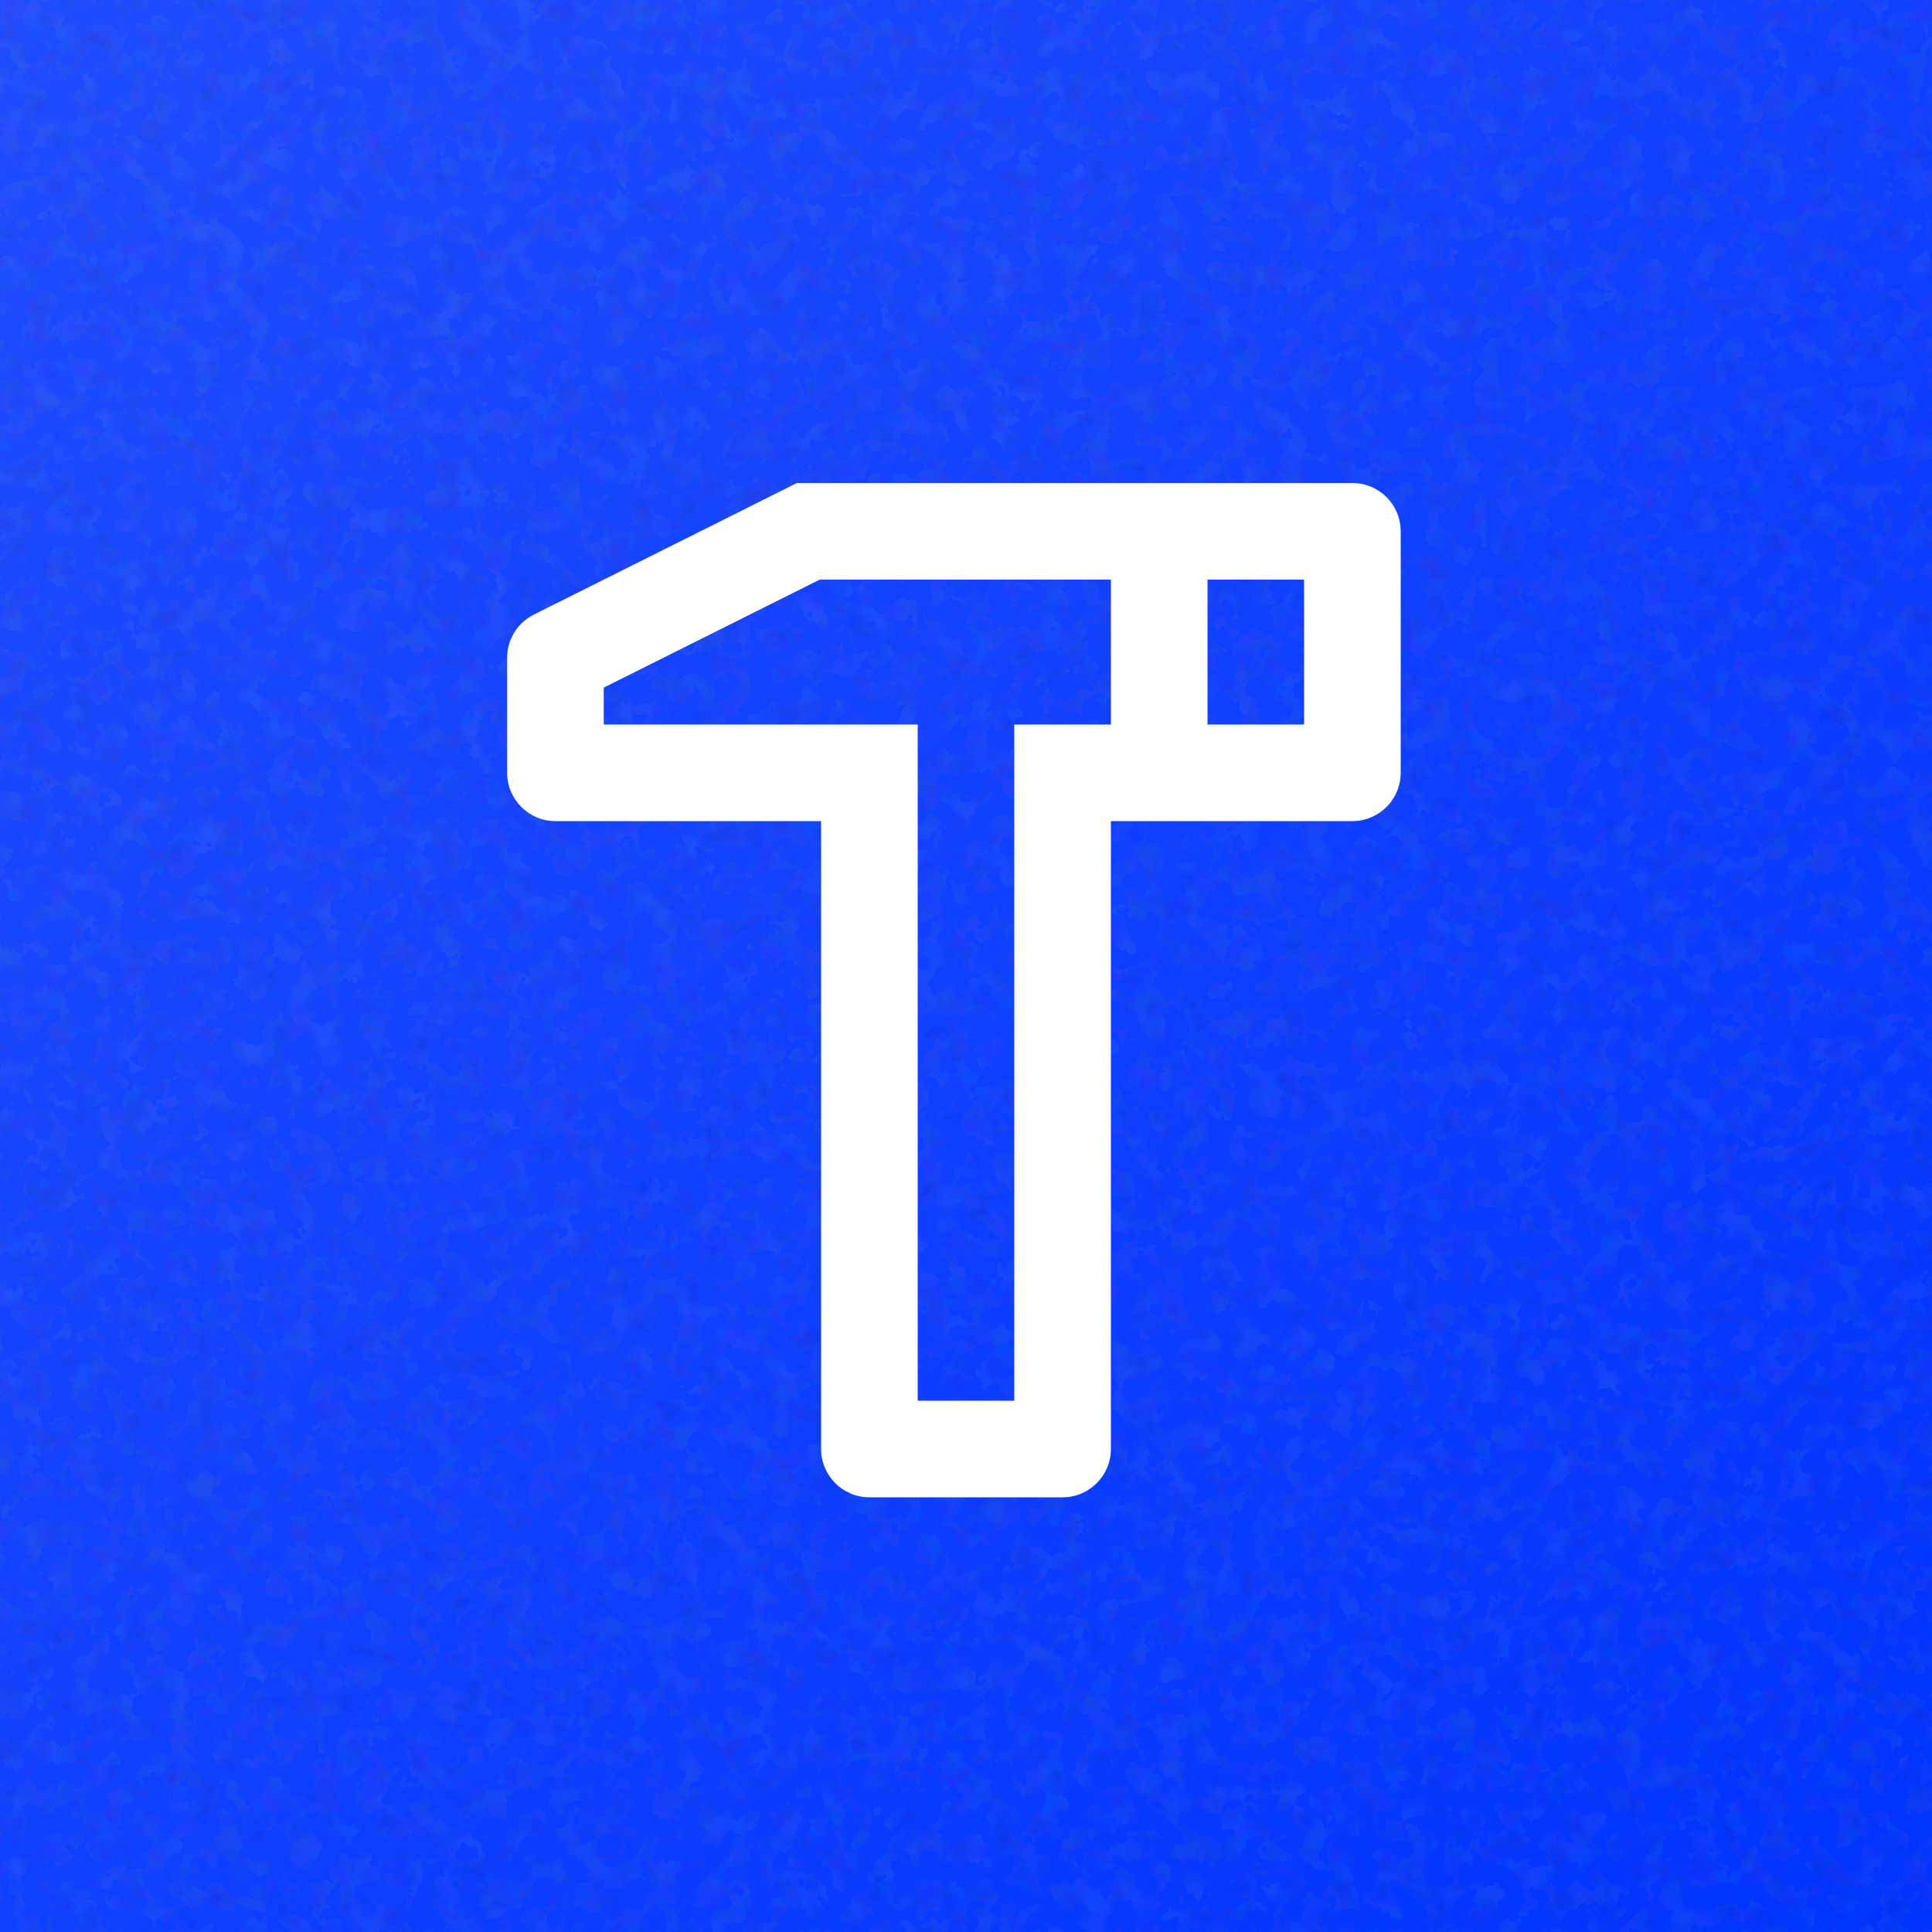
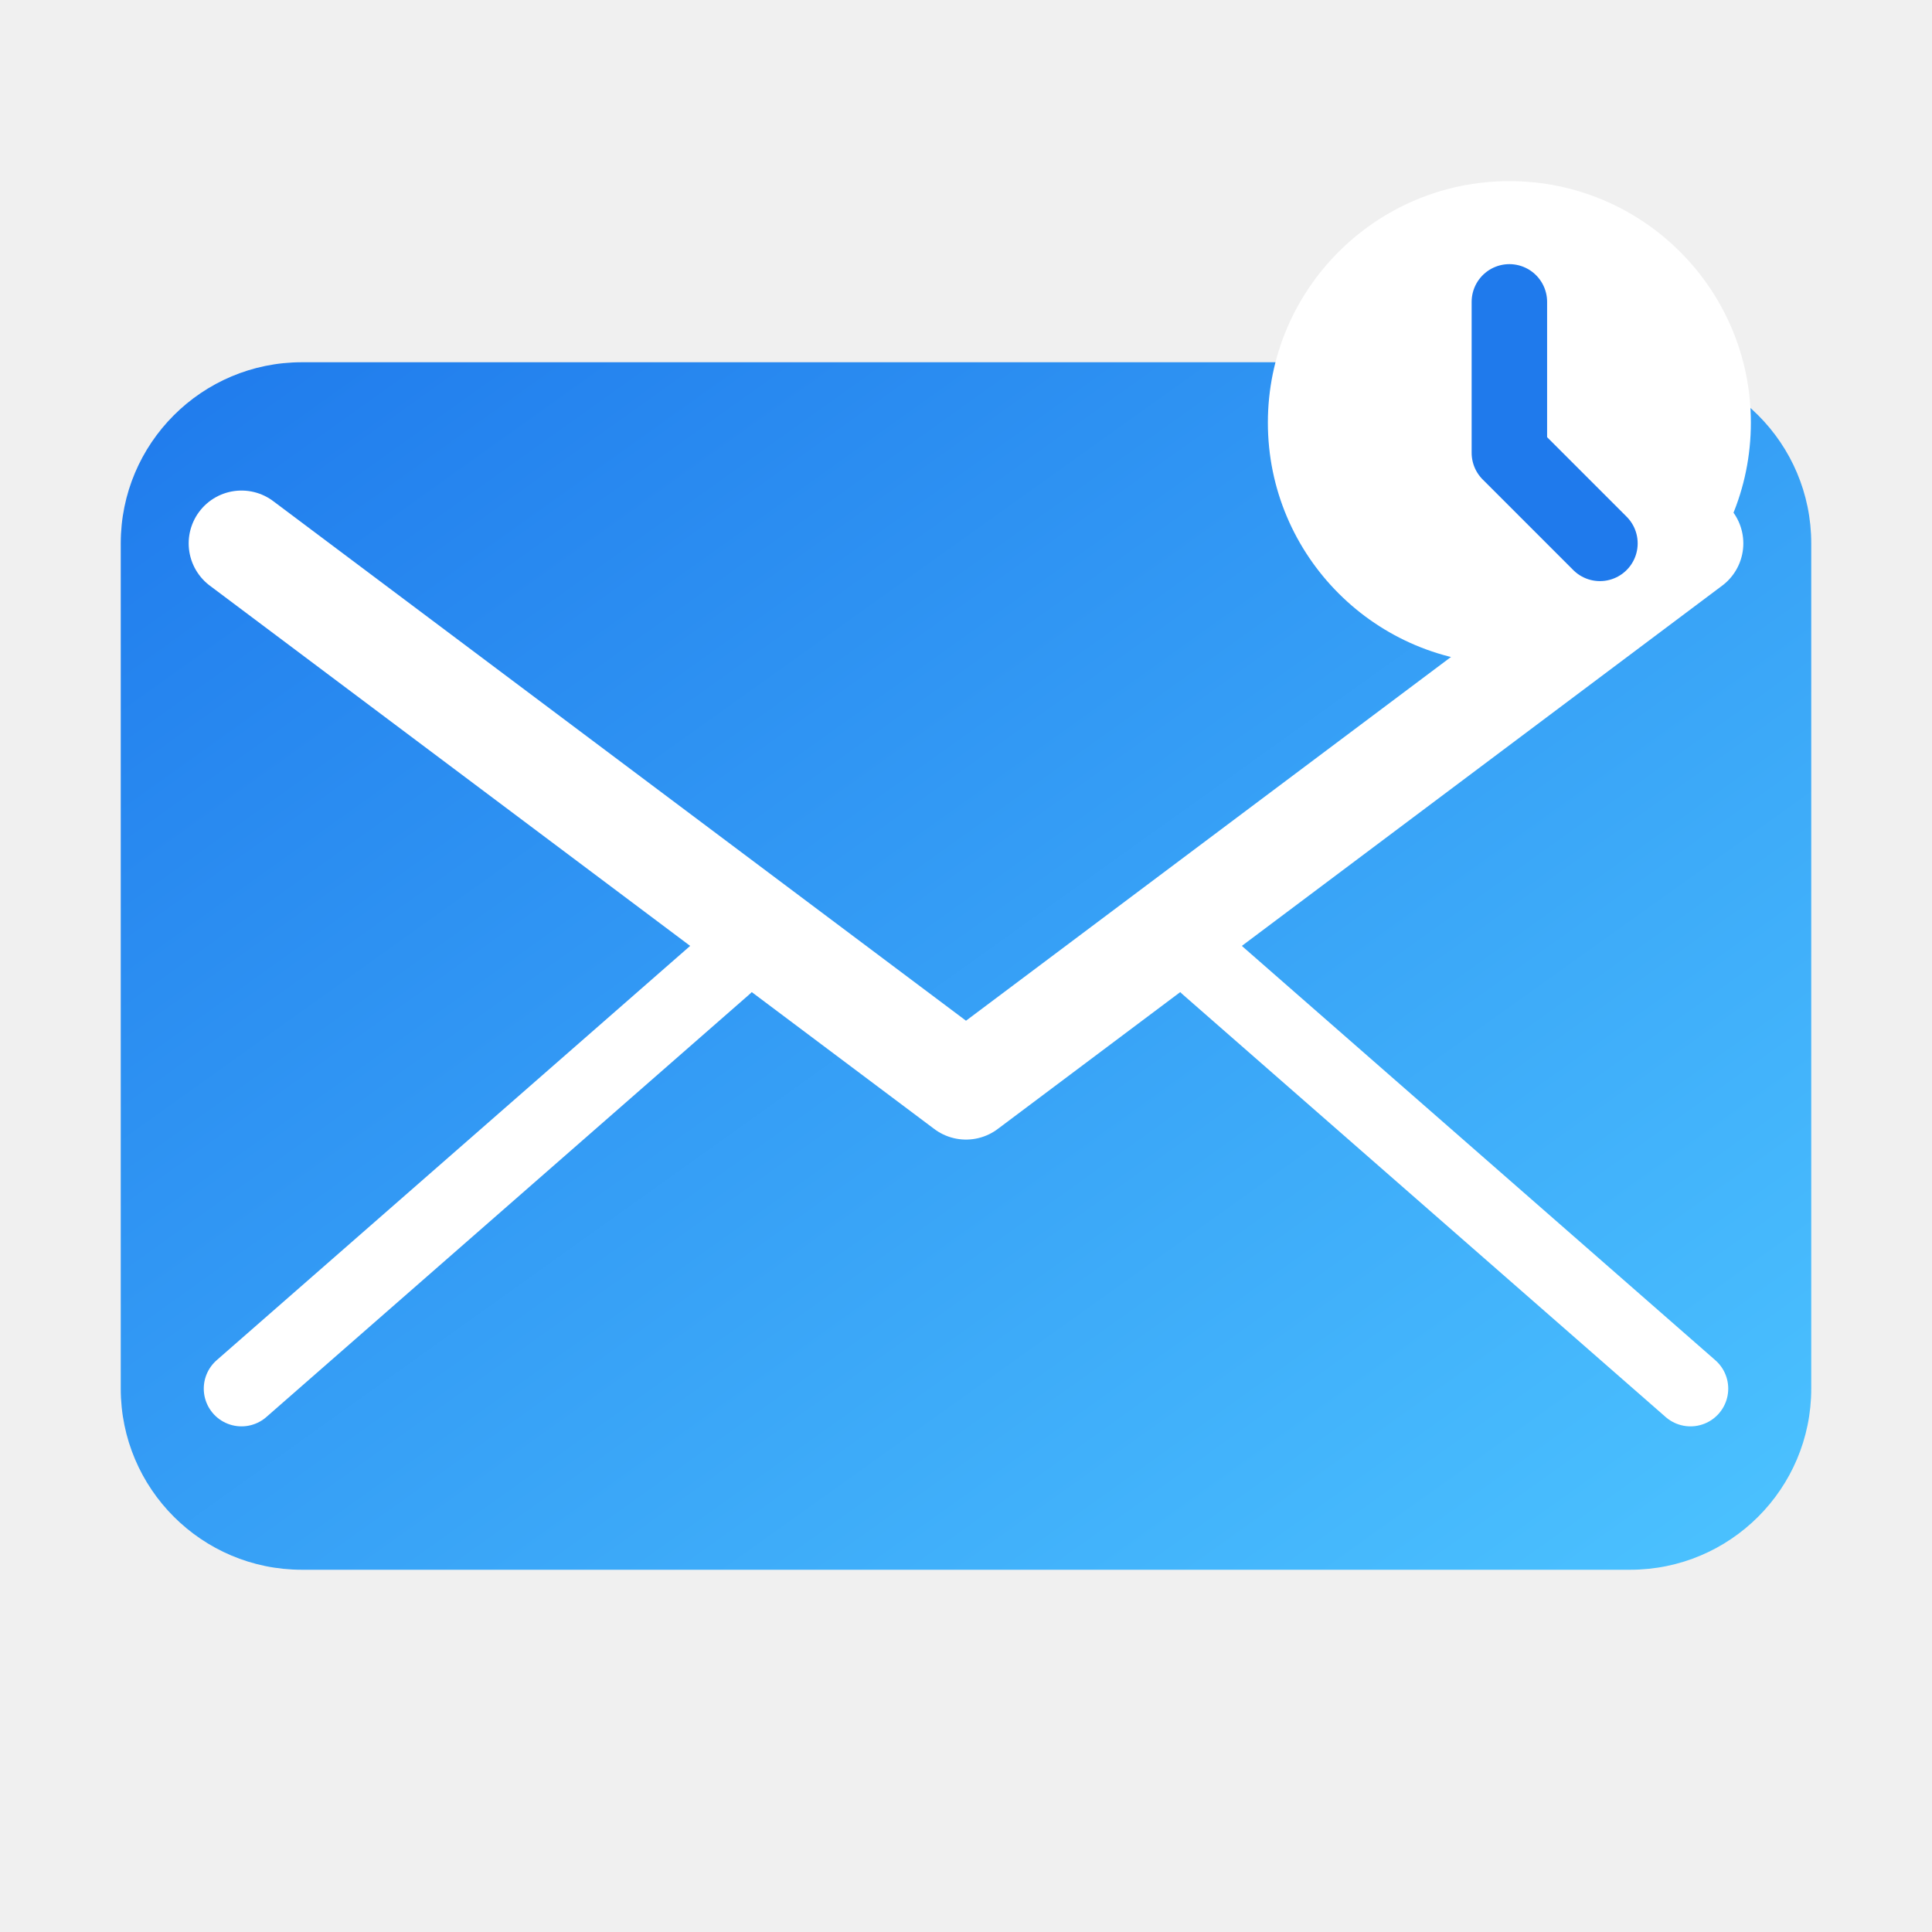
- <svg xmlns="http://www.w3.org/2000/svg" width="40" height="40" viewBox="0 0 40 40" fill="none">
-   <g clip-path="url(#clip0_15255_46435)">
-     <rect width="40" height="40" fill="#0033FF" />
-     <g filter="url(#filter0_n_15255_46435)">
-       <rect width="40" height="40" fill="url(#paint0_linear_15255_46435)" />
-     </g>
-     <path d="M28 10C28.552 10 29 10.448 29 11V16C29 16.552 28.552 17 28 17H23V30C23 30.552 22.552 31 22 31H18C17.448 31 17 30.552 17 30V17H11.5C10.948 17 10.5 16.552 10.5 16V13.618C10.5 13.239 10.714 12.893 11.053 12.724L16.5 10H28ZM23 12H16.972L12.5 14.236V15H19V29H21V15H23V12ZM27 12H25V15H27V12Z" fill="white" />
-   </g>
+ <svg xmlns="http://www.w3.org/2000/svg" viewBox="0 0 256 256" role="img" aria-label="IMAP fetch">
  <defs>
-     <filter id="filter0_n_15255_46435" x="0" y="0" width="40" height="40" filterUnits="userSpaceOnUse" color-interpolation-filters="sRGB">
-       <feFlood flood-opacity="0" result="BackgroundImageFix" />
-       <feBlend mode="normal" in="SourceGraphic" in2="BackgroundImageFix" result="shape" />
-       <feTurbulence type="fractalNoise" baseFrequency="2 2" stitchTiles="stitch" numOctaves="3" result="noise" seed="8033" />
-       <feComponentTransfer in="noise" result="coloredNoise1">
-         <feFuncR type="linear" slope="2" intercept="-0.5" />
-         <feFuncG type="linear" slope="2" intercept="-0.5" />
-         <feFuncB type="linear" slope="2" intercept="-0.5" />
-         <feFuncA type="discrete" tableValues="1 1 1 1 1 1 1 1 1 1 1 1 1 1 1 1 1 1 1 1 1 1 1 1 1 1 1 1 1 1 1 1 1 1 1 1 1 1 1 1 1 1 1 1 1 1 1 1 1 1 1 0 0 0 0 0 0 0 0 0 0 0 0 0 0 0 0 0 0 0 0 0 0 0 0 0 0 0 0 0 0 0 0 0 0 0 0 0 0 0 0 0 0 0 0 0 0 0 0 0 " />
-       </feComponentTransfer>
-       <feComposite operator="in" in2="shape" in="coloredNoise1" result="noise1Clipped" />
-       <feComponentTransfer in="noise1Clipped" result="color1">
-         <feFuncA type="table" tableValues="0 0.06" />
-       </feComponentTransfer>
-       <feMerge result="effect1_noise_15255_46435">
-         <feMergeNode in="shape" />
-         <feMergeNode in="color1" />
-       </feMerge>
-     </filter>
-     <linearGradient id="paint0_linear_15255_46435" x1="0" y1="0" x2="40" y2="40" gradientUnits="userSpaceOnUse">
-       <stop stop-color="#1F4CFF" />
-       <stop offset="1" stop-color="#0033FF" />
+     <linearGradient id="mailGradient" x1="0" y1="0" x2="1" y2="1">
+       <stop offset="0%" stop-color="#1f7aec" />
+       <stop offset="100%" stop-color="#4cc3ff" />
    </linearGradient>
-     <clipPath id="clip0_15255_46435">
-       <rect width="40" height="40" fill="white" />
-     </clipPath>
  </defs>
+   <rect x="16" y="48" width="224" height="160" rx="24" fill="url(#mailGradient)" />
+   <path d="M32 72l96 72 96-72" fill="none" stroke="#ffffff" stroke-width="14" stroke-linecap="round" stroke-linejoin="round" />
+   <path d="M32 184l64-56" fill="none" stroke="#ffffff" stroke-width="10" stroke-linecap="round" />
+   <path d="M224 184l-64-56" fill="none" stroke="#ffffff" stroke-width="10" stroke-linecap="round" />
+   <circle cx="200" cy="56" r="32" fill="#ffffff" />
+   <path d="M200 40v20l12 12" fill="none" stroke="#1f7aec" stroke-width="10" stroke-linecap="round" stroke-linejoin="round" />
</svg>
